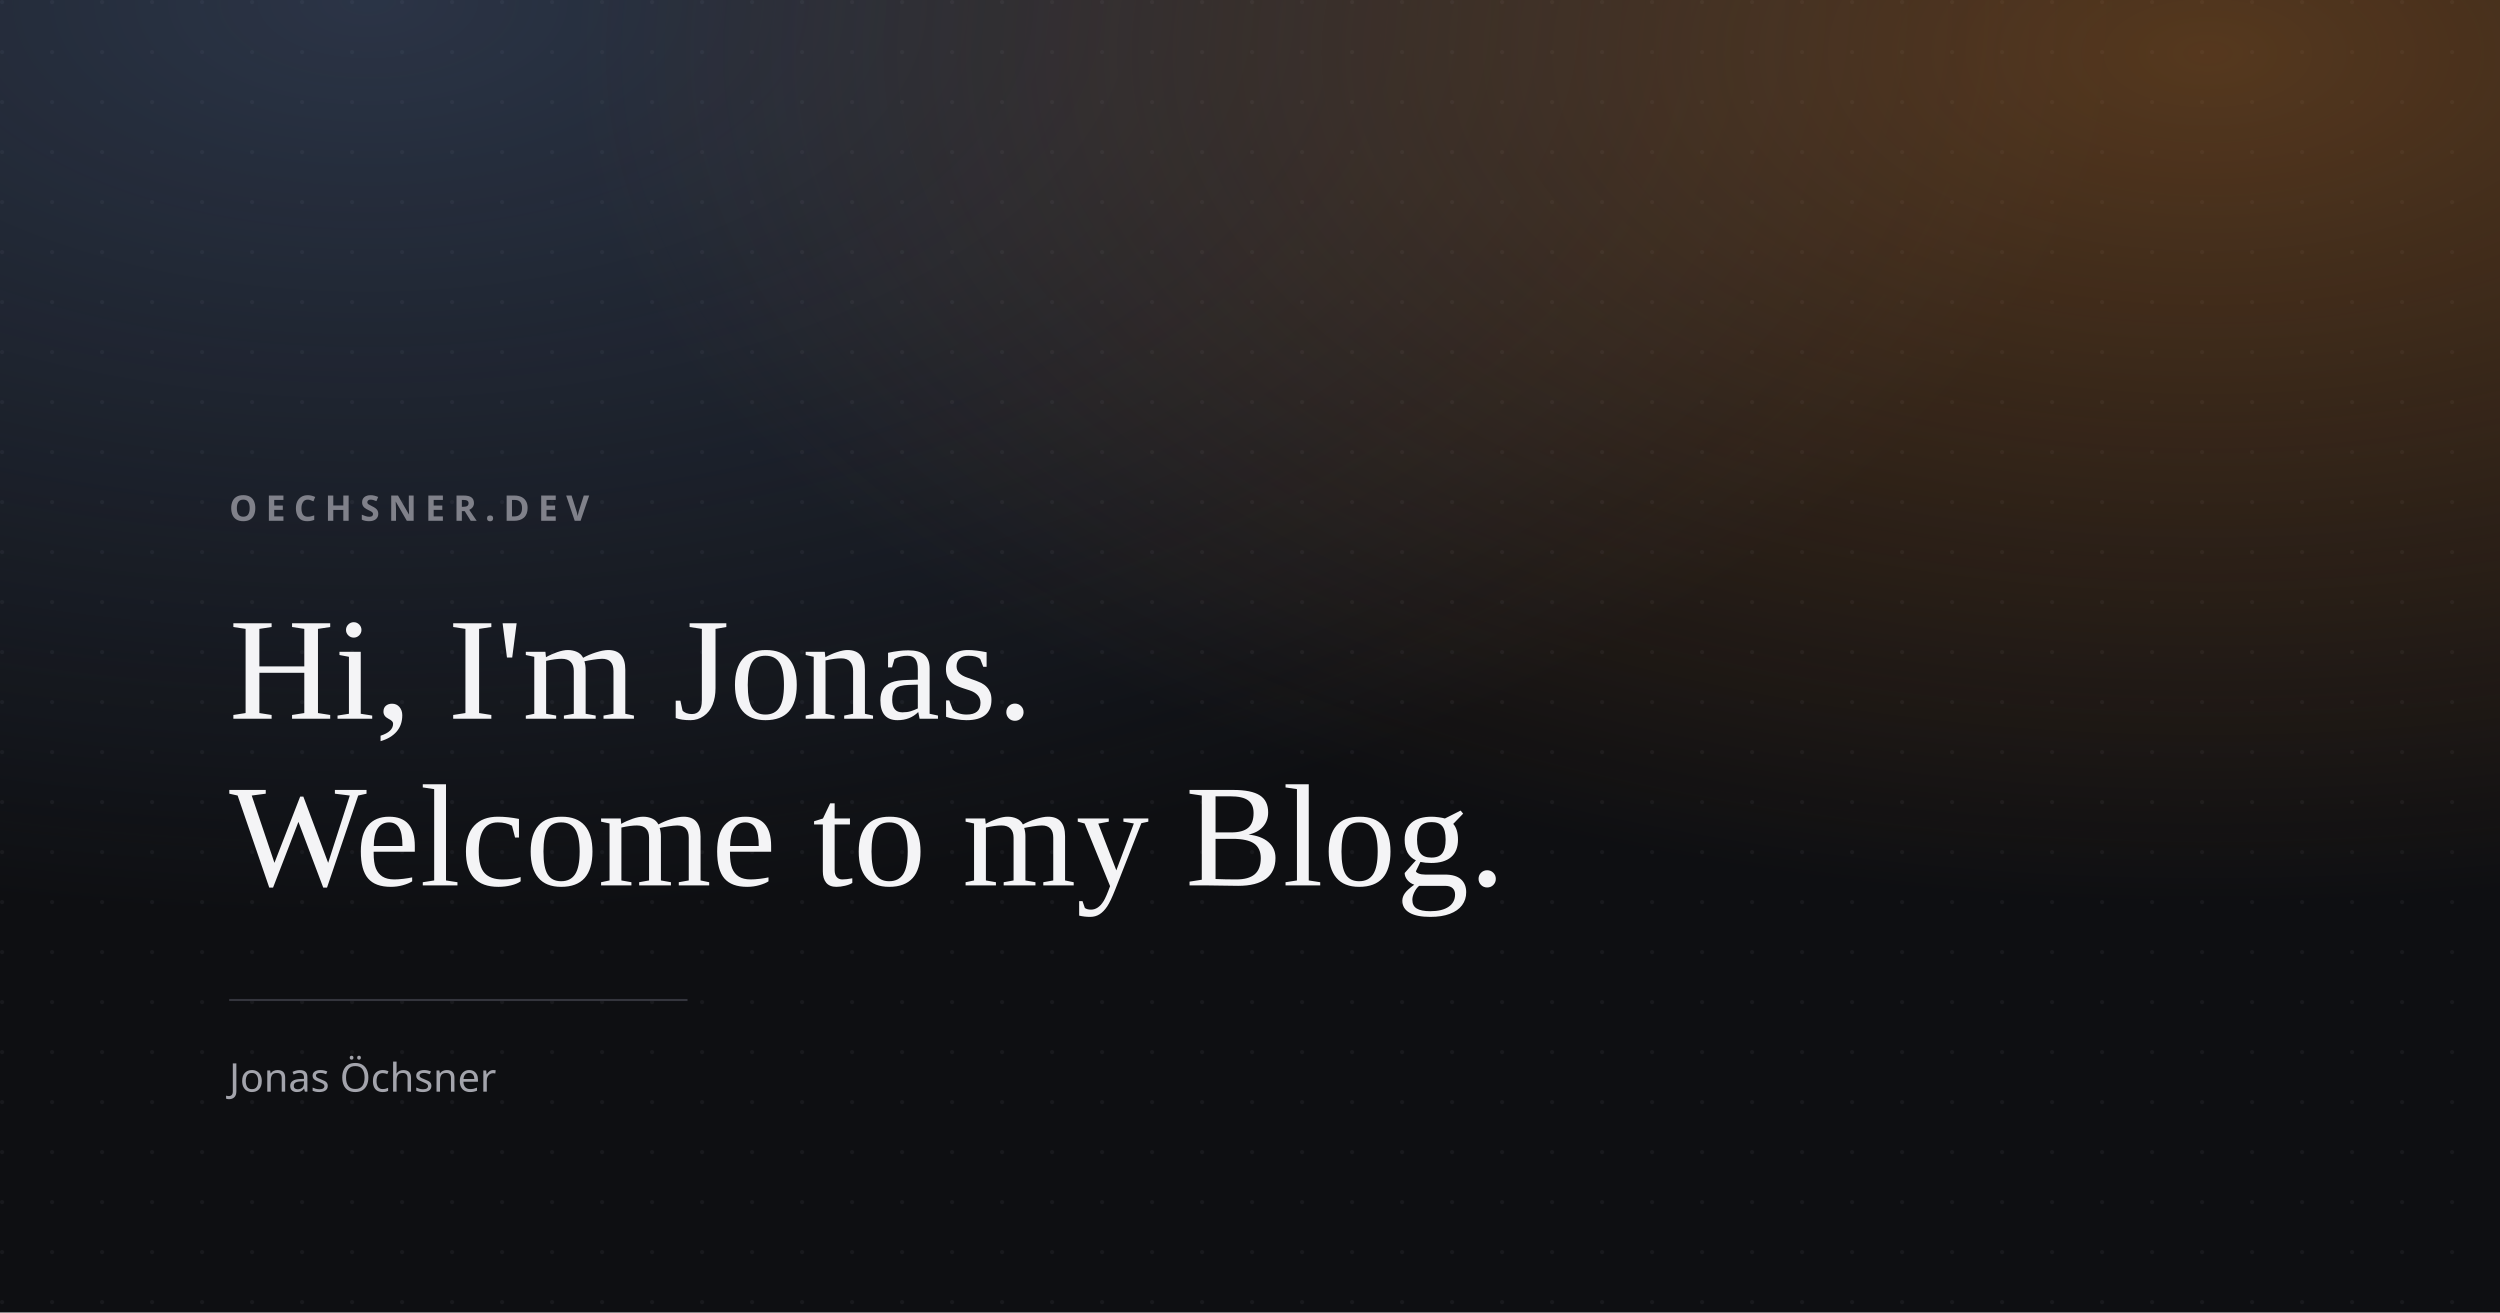
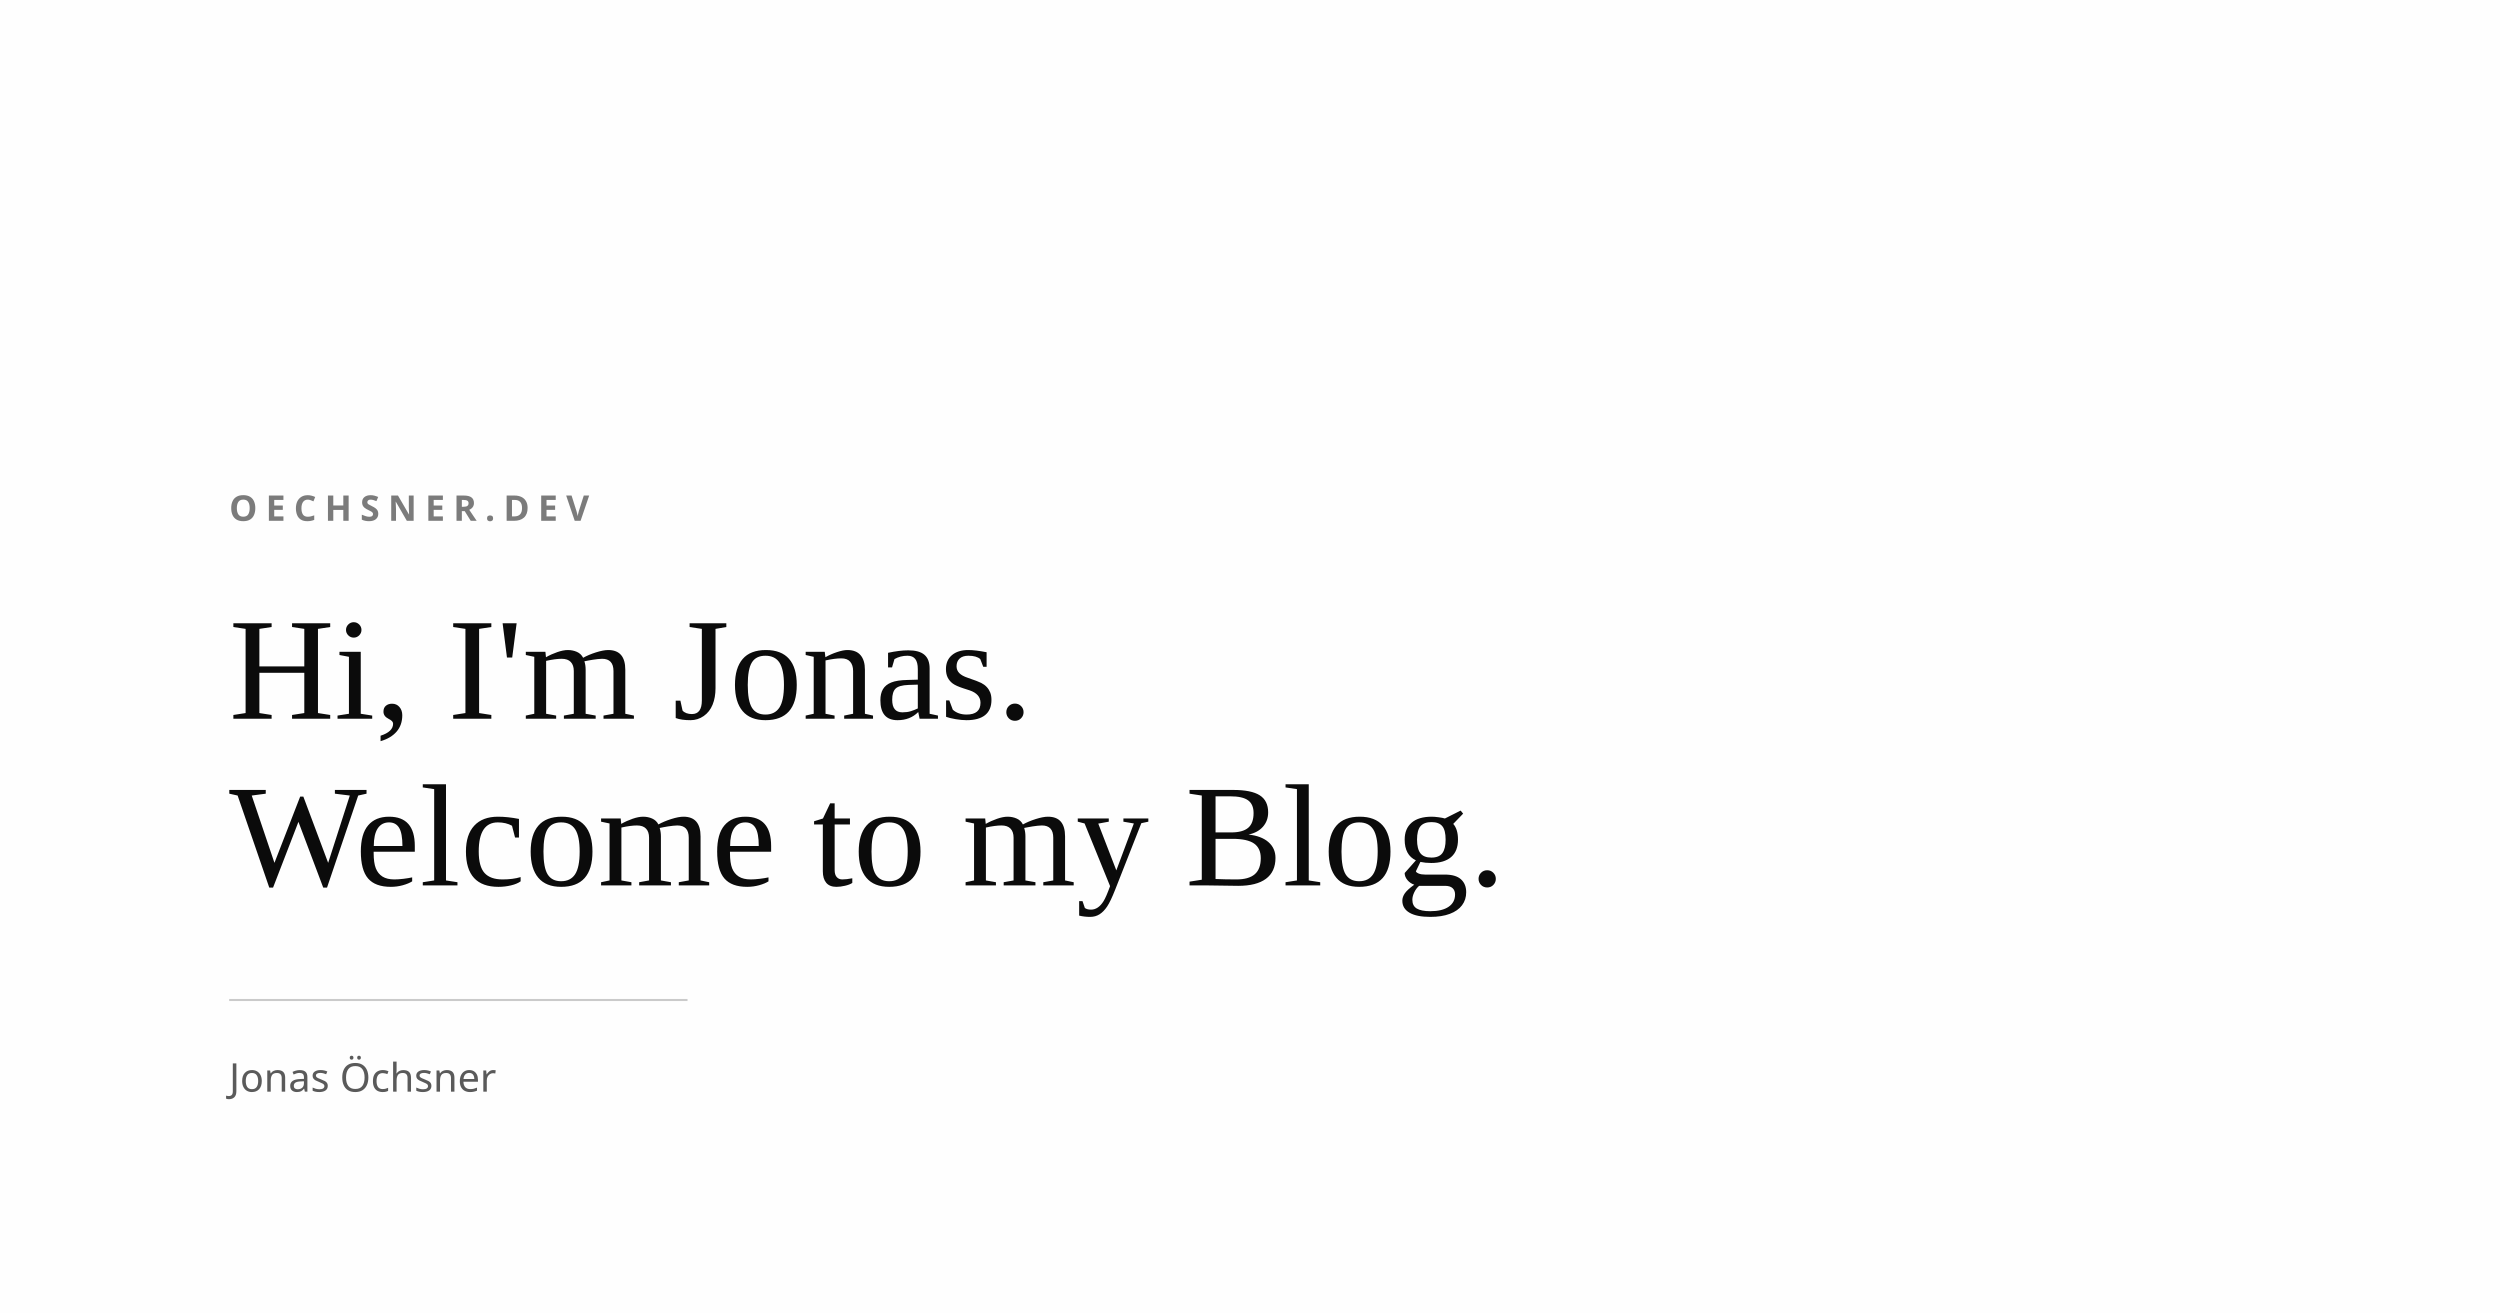
<svg xmlns="http://www.w3.org/2000/svg" viewBox="0 0 1200 630" width="1200" height="630" role="img" aria-label="oechsner.dev — writing on machine learning, data protection and systems">
  <defs>
-     <radialGradient id="ogA" cx="15%" cy="0%" r="70%">
-       <stop offset="0%" stop-color="#566c94" stop-opacity="0.40" />
-       <stop offset="100%" stop-color="#566c94" stop-opacity="0" />
-     </radialGradient>
-     <radialGradient id="ogB" cx="88%" cy="4%" r="65%">
-       <stop offset="0%" stop-color="#b06c2e" stop-opacity="0.44" />
-       <stop offset="100%" stop-color="#b06c2e" stop-opacity="0" />
-     </radialGradient>
-     <pattern id="ogDots" width="24" height="24" patternUnits="userSpaceOnUse">
-       <circle cx="1" cy="1" r="1" fill="#f4f4f6" opacity="0.05" />
-     </pattern>
  </defs>
-   <rect width="1200" height="630" fill="#0e0f12" />
-   <rect width="1200" height="630" fill="url(#ogDots)" />
-   <rect width="1200" height="630" fill="url(#ogA)" />
-   <rect width="1200" height="630" fill="url(#ogB)" />
-   <text x="110" y="250" font-family="ui-sans-serif, system-ui, sans-serif" font-size="17" font-weight="700" letter-spacing="4" fill="#80818a">OECHSNER.DEV</text>
-   <text x="110" y="345" font-family="Georgia, 'Times New Roman', serif" font-size="70" fill="#f4f4f6">Hi, I'm Jonas.</text>
-   <text x="110" y="425" font-family="Georgia, 'Times New Roman', serif" font-size="70" fill="#f4f4f6">Welcome to my Blog.</text>
-   <line x1="110" y1="480" x2="330" y2="480" stroke="#34353d" stroke-width="1" />
-   <text x="110" y="524" font-family="ui-sans-serif, system-ui, sans-serif" font-size="19" fill="#a3a4ac">Jonas  Öchsner</text>
+   <rect width="1200" height="630" fill="#fefefe" />
+   <text x="110" y="250" font-family="ui-sans-serif, system-ui, sans-serif" font-size="17" font-weight="700" letter-spacing="4" fill="#7b7b7b">OECHSNER.DEV</text>
+   <text x="110" y="345" font-family="Georgia, 'Times New Roman', serif" font-size="70" fill="#0b0b0b">Hi, I'm Jonas.</text>
+   <text x="110" y="425" font-family="Georgia, 'Times New Roman', serif" font-size="70" fill="#0b0b0b">Welcome to my Blog.</text>
+   <line x1="110" y1="480" x2="330" y2="480" stroke="#cacaca" stroke-width="1" />
+   <text x="110" y="524" font-family="ui-sans-serif, system-ui, sans-serif" font-size="19" fill="#5a5a5a">Jonas  Öchsner</text>
</svg>
